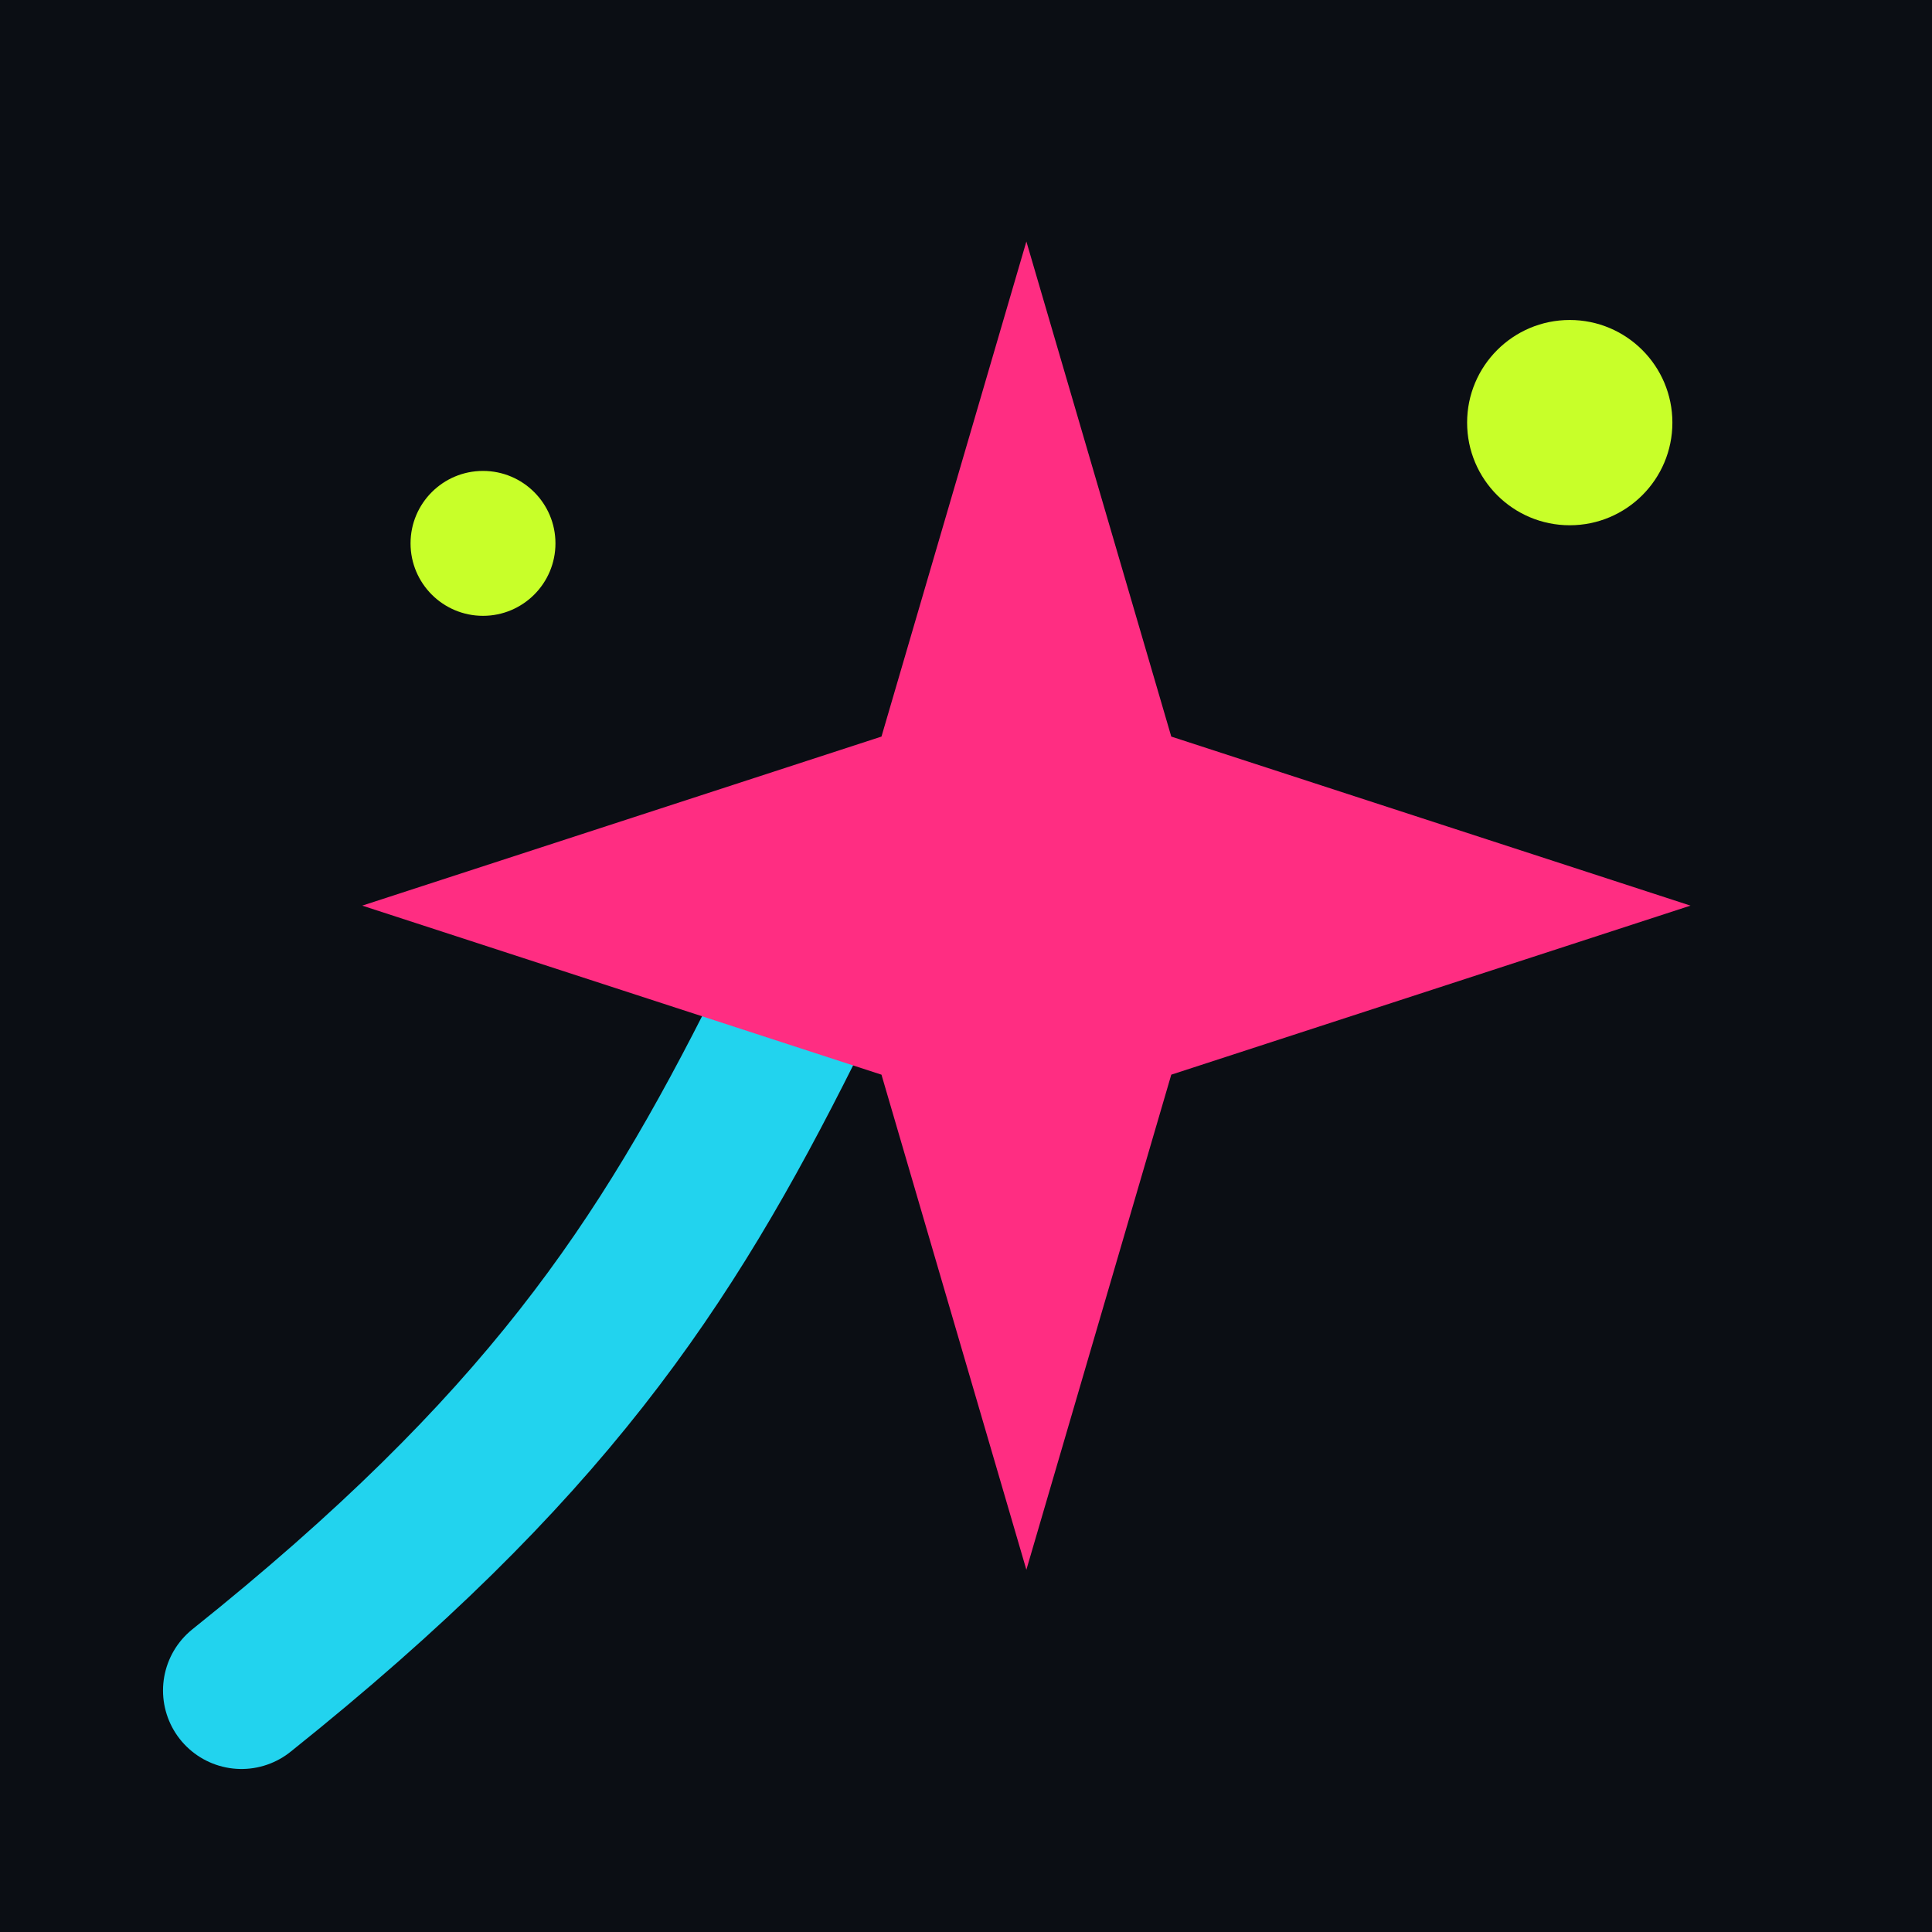
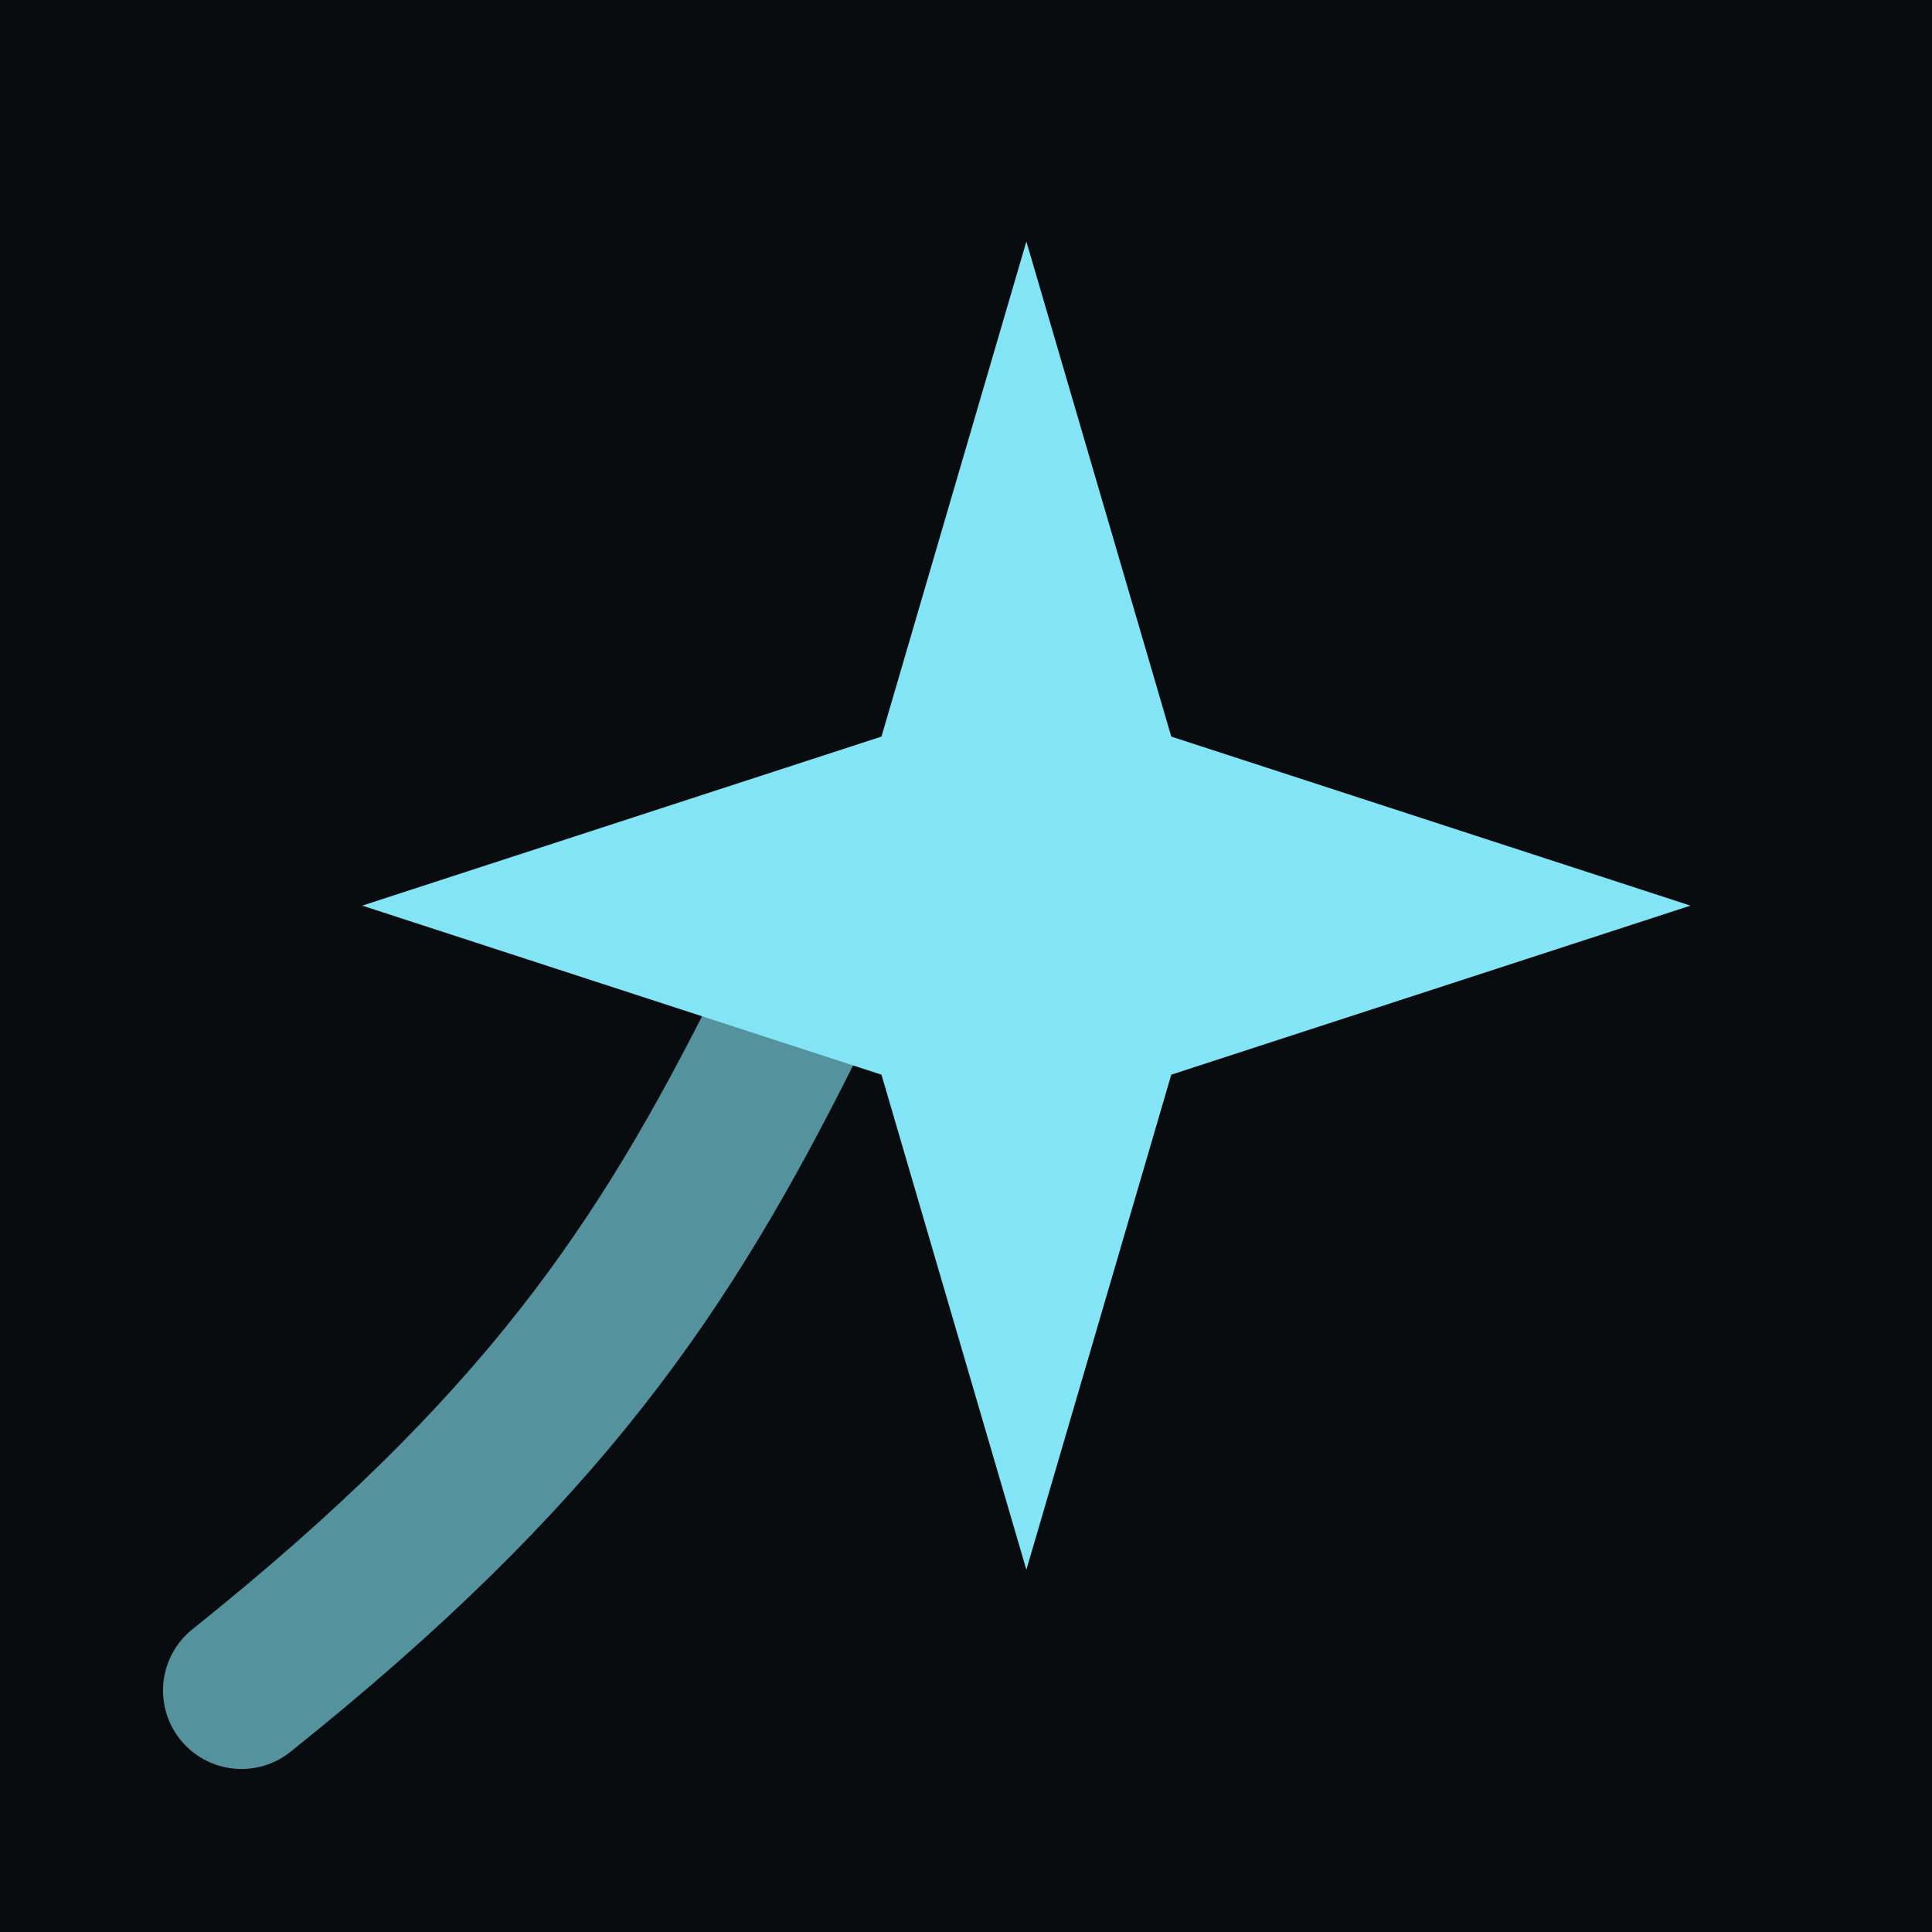
<svg xmlns="http://www.w3.org/2000/svg" viewBox="0 0 32 32">
-   <rect width="32" height="32" fill="#0B0E14" />
-   <path d="M4 28 C 9 24 11 21 13 17" stroke="#22D3EE" stroke-width="2.6" stroke-linecap="round" fill="none" />
-   <path d="M17 4 L19.4 12.2 L28 15 L19.4 17.8 L17 26 L14.6 17.8 L6 15 L14.6 12.2 Z" fill="#FF2D82" />
-   <circle cx="26" cy="7" r="1.7" fill="#C8FF29" />
-   <circle cx="8" cy="9" r="1.2" fill="#C8FF29" />
+   <rect width="32" height="32" fill="#090C0E" />
+   <path d="M4 28 C 9 24 11 21 13 17" stroke="#82E4F5" stroke-width="2.6" stroke-linecap="round" fill="none" opacity=".62" />
+   <path d="M17 4 L19.4 12.2 L28 15 L19.4 17.8 L17 26 L14.6 17.8 L6 15 L14.6 12.2 Z" fill="#82E4F5" />
</svg>
